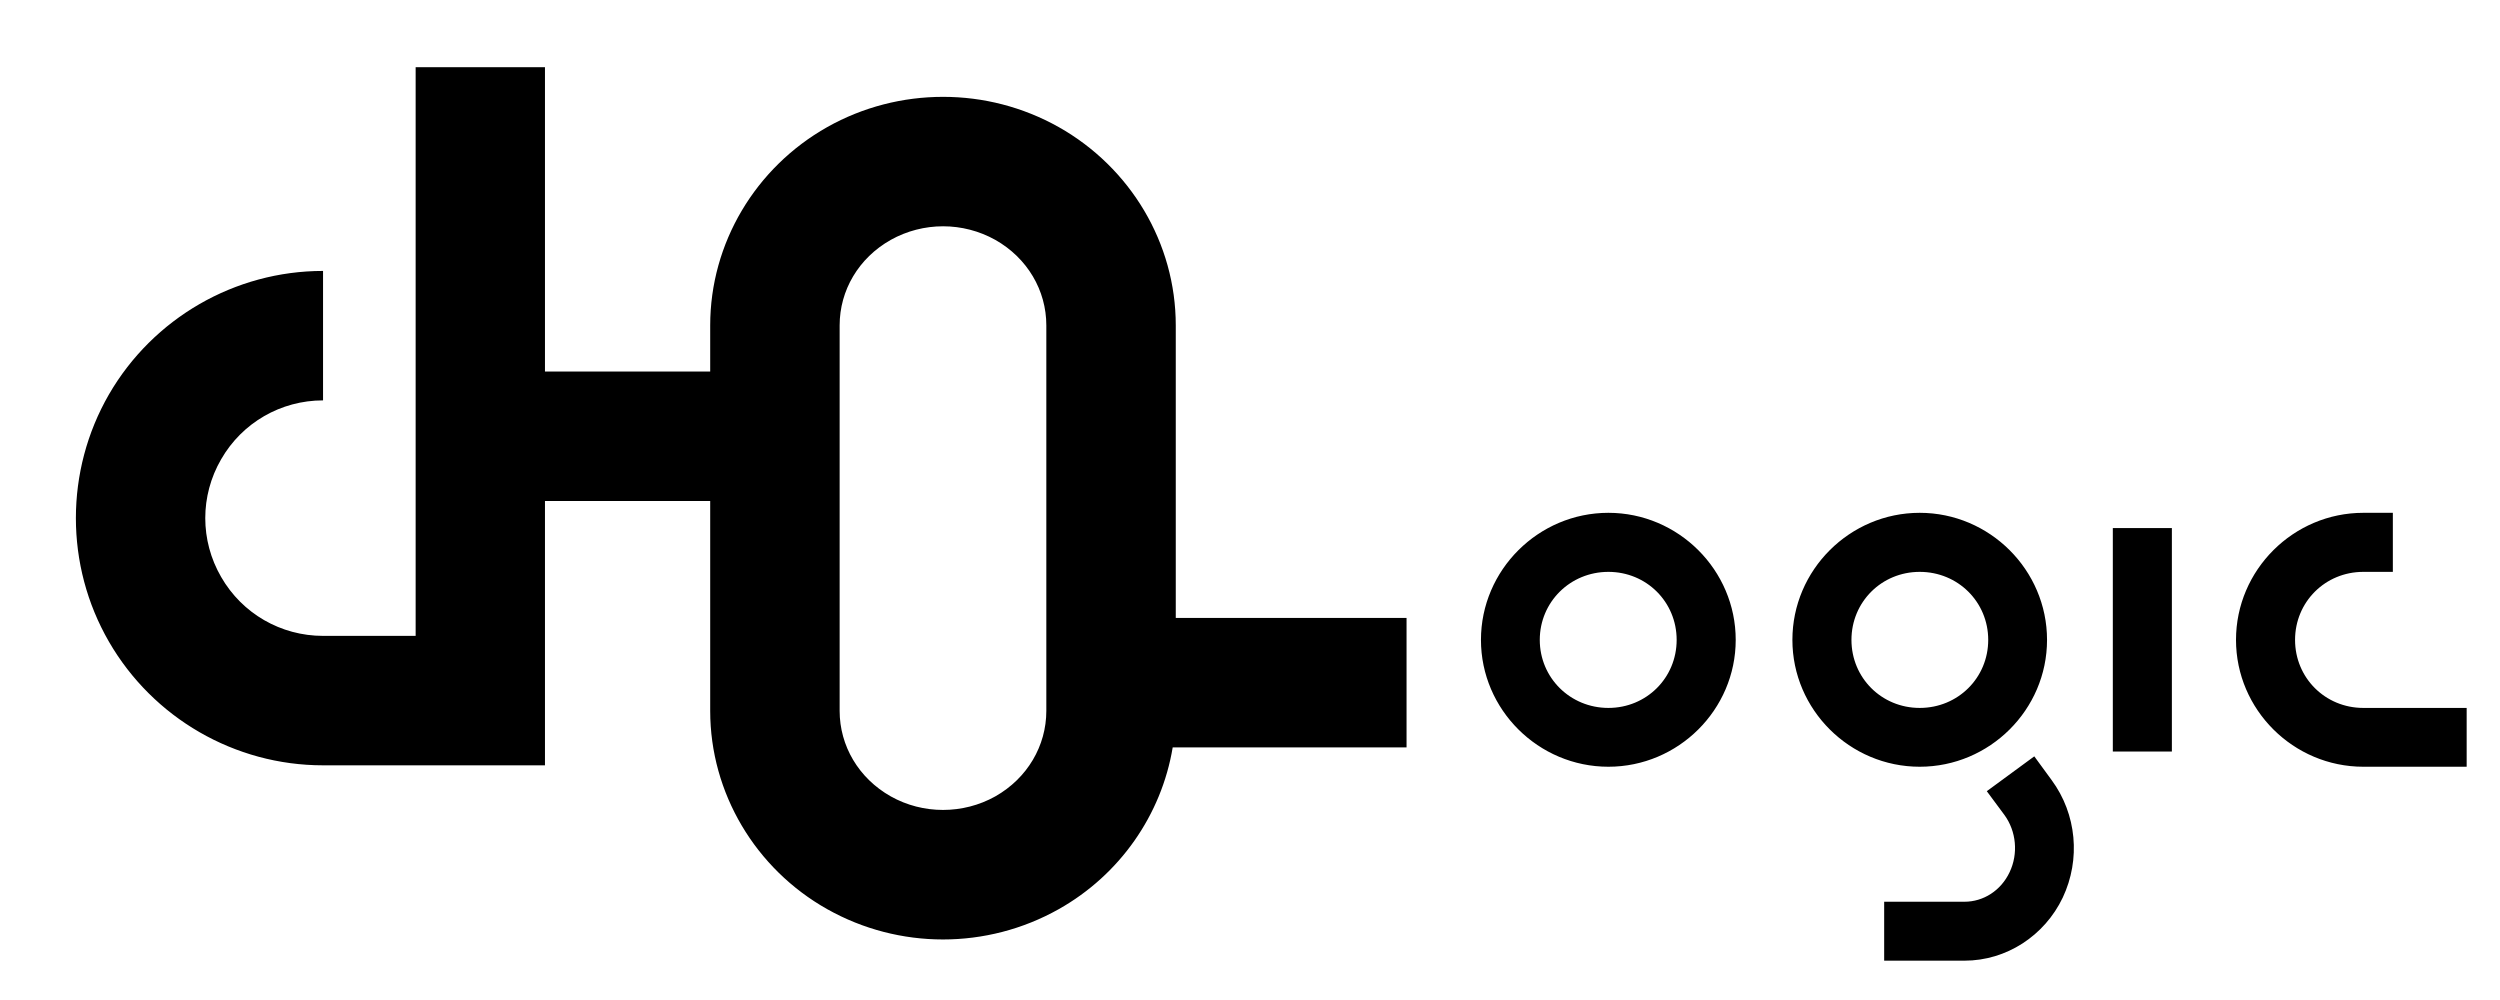
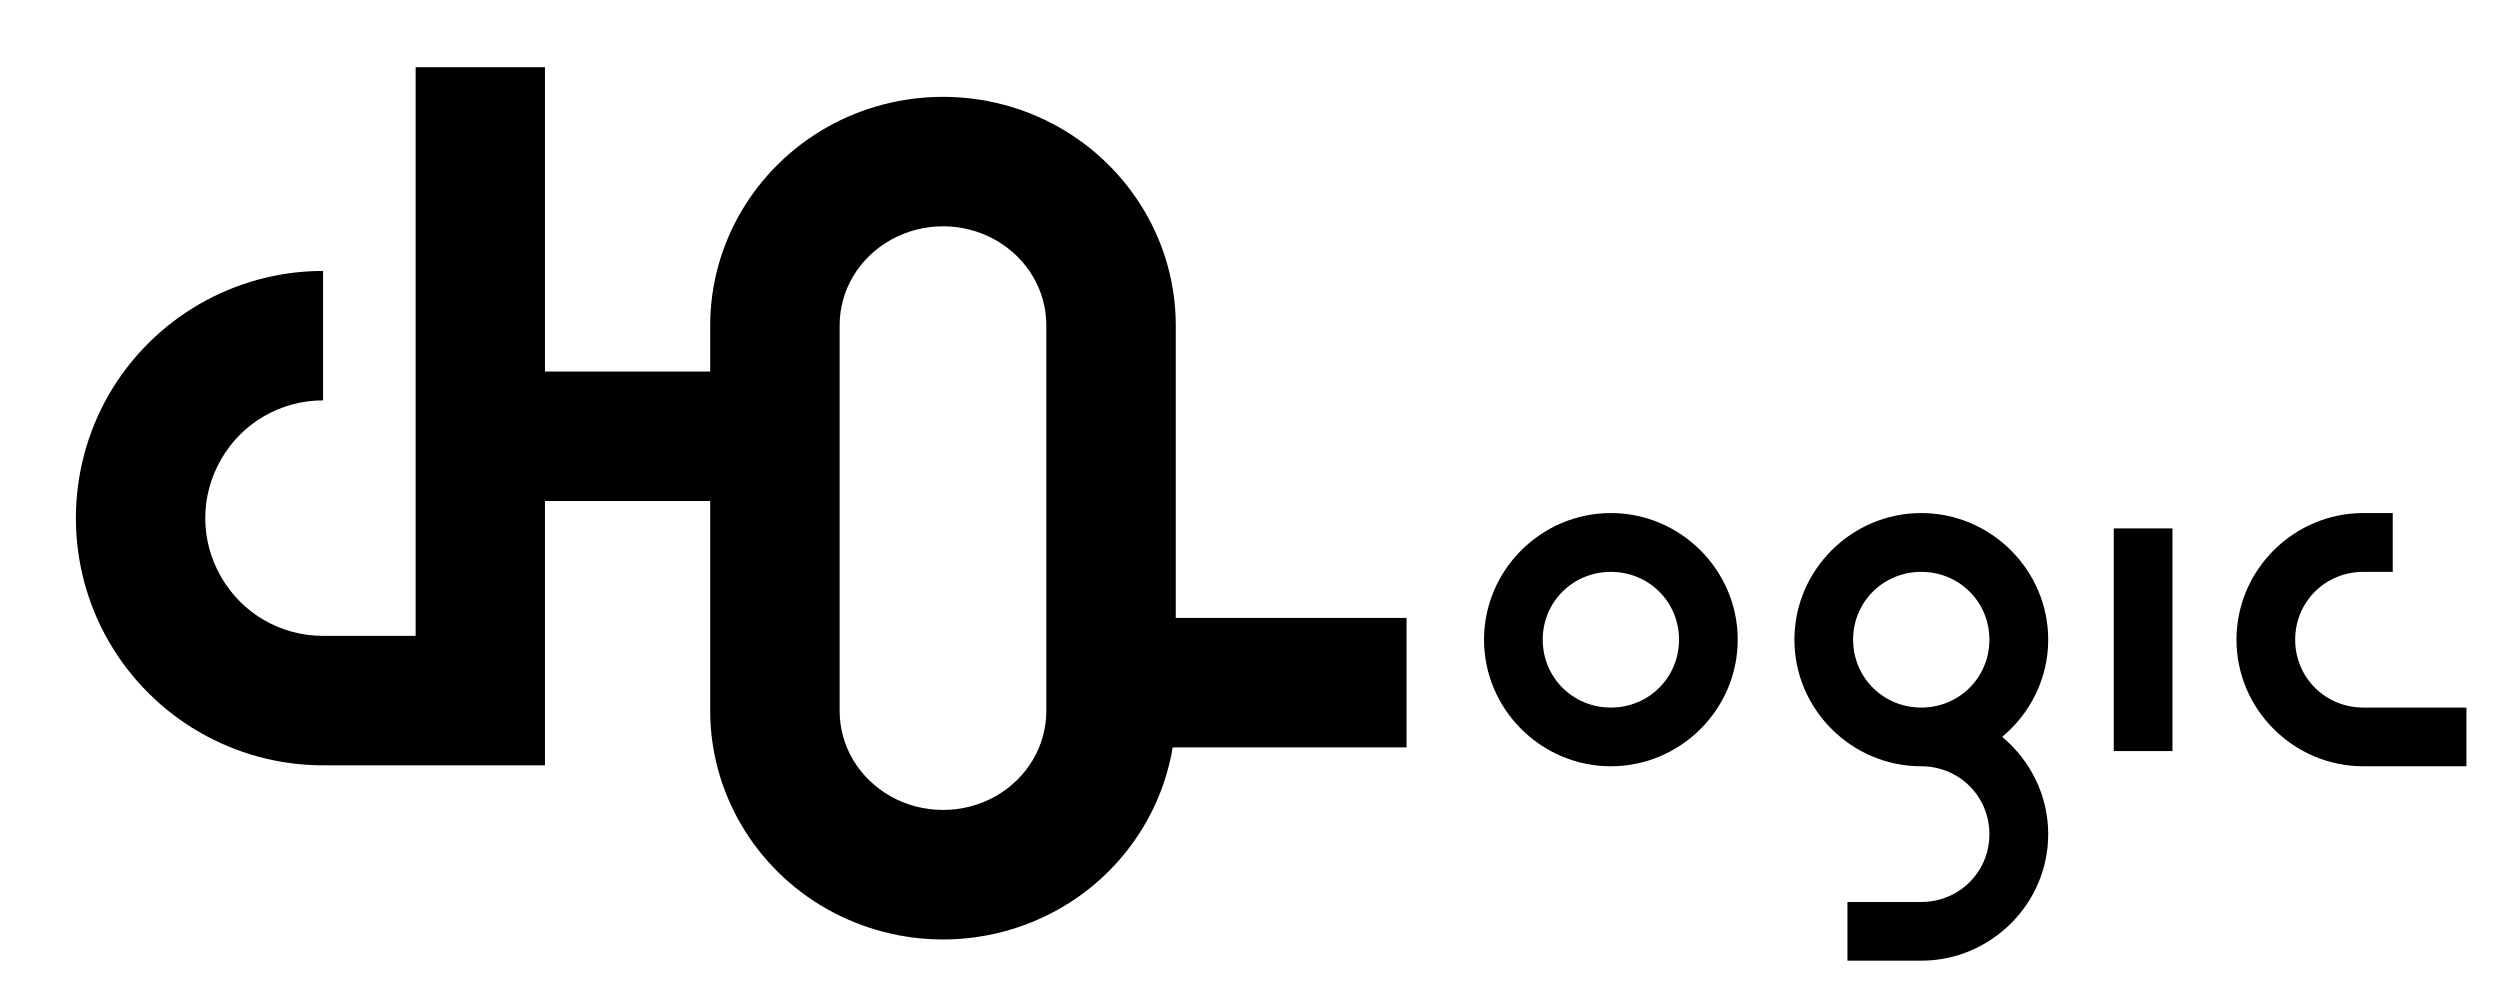
<svg xmlns="http://www.w3.org/2000/svg" width="80" height="32" viewBox="0 0 21.167 8.467" version="1.1" id="svg1">
  <defs id="defs1" />
  <g id="layer1">
-     <path id="path4" style="color:#000000;fill:#000000;fill-opacity:1;stroke-width:1;-inkscape-stroke:none" d="M 3.519 0.569 L 3.519 5.384 L 2.735 5.384 C 2.378 5.384 2.05 5.195 1.872 4.885 C 1.693 4.576 1.693 4.198 1.872 3.889 C 2.05 3.579 2.378 3.39 2.735 3.39 L 2.735 2.294 C 1.988 2.294 1.296 2.694 0.922 3.34 C 0.549 3.987 0.549 4.787 0.922 5.433 C 1.296 6.08 1.988 6.48 2.735 6.48 L 4.614 6.48 L 4.614 4.242 L 6.013 4.242 L 6.013 6.019 C 6.013 6.714 6.396 7.356 7.004 7.698 C 7.612 8.04 8.356 8.04 8.964 7.698 C 9.481 7.407 9.834 6.9 9.929 6.328 L 11.909 6.328 L 11.909 5.232 L 9.955 5.232 L 9.955 2.755 C 9.955 2.059 9.572 1.419 8.964 1.076 C 8.66 0.905 8.323 0.82 7.985 0.82 C 7.646 0.82 7.308 0.905 7.004 1.076 C 6.396 1.419 6.013 2.059 6.013 2.755 L 6.013 3.146 L 4.614 3.146 L 4.614 0.569 L 3.519 0.569 z M 7.985 1.916 C 8.138 1.916 8.291 1.955 8.427 2.031 C 8.699 2.185 8.859 2.459 8.859 2.755 L 8.859 6.019 C 8.859 6.314 8.699 6.589 8.427 6.743 C 8.154 6.896 7.814 6.896 7.542 6.743 C 7.269 6.589 7.109 6.314 7.109 6.019 L 7.109 2.755 C 7.109 2.459 7.269 2.185 7.542 2.031 C 7.678 1.955 7.831 1.916 7.985 1.916 z M 13.618 4.342 C 13.026 4.342 12.539 4.826 12.539 5.418 C 12.539 6.009 13.026 6.492 13.618 6.492 C 14.21 6.492 14.696 6.009 14.696 5.418 C 14.696 4.826 14.21 4.342 13.618 4.342 z M 16.254 4.342 C 15.662 4.342 15.176 4.826 15.176 5.418 C 15.176 6.009 15.662 6.492 16.254 6.492 C 16.846 6.492 17.332 6.009 17.332 5.418 C 17.332 4.826 16.846 4.342 16.254 4.342 z M 20.01 4.342 C 19.418 4.342 18.932 4.826 18.932 5.418 C 18.932 6.009 19.418 6.492 20.01 6.492 L 20.637 6.492 L 20.885 6.492 L 20.885 5.994 L 20.637 5.994 L 20.01 5.994 C 19.687 5.994 19.432 5.739 19.432 5.418 C 19.432 5.097 19.687 4.842 20.01 4.842 L 20.26 4.842 L 20.26 4.342 L 20.01 4.342 z M 17.889 4.471 L 17.889 6.363 L 18.389 6.363 L 18.389 4.471 L 17.889 4.471 z M 13.618 4.842 C 13.941 4.842 14.196 5.097 14.196 5.418 C 14.196 5.739 13.941 5.994 13.618 5.994 C 13.295 5.994 13.037 5.739 13.037 5.418 C 13.037 5.097 13.295 4.842 13.618 4.842 z M 16.254 4.842 C 16.578 4.842 16.834 5.097 16.834 5.418 C 16.834 5.739 16.578 5.994 16.254 5.994 C 15.931 5.994 15.676 5.739 15.676 5.418 C 15.676 5.097 15.931 4.842 16.254 4.842 z M 17.224 6.404 L 16.822 6.699 L 16.971 6.9 C 17.072 7.038 17.09 7.228 17.015 7.385 C 16.941 7.542 16.792 7.635 16.633 7.635 L 15.953 7.635 L 15.953 8.134 L 16.633 8.134 C 16.988 8.134 17.311 7.923 17.465 7.6 C 17.618 7.276 17.583 6.893 17.371 6.605 L 17.224 6.404 z " />
+     <path id="path4" style="color:#000000;fill:#000000;fill-opacity:1;stroke-width:1;-inkscape-stroke:none" d="M 3.519 0.569 L 3.519 5.384 L 2.735 5.384 C 2.378 5.384 2.05 5.195 1.872 4.885 C 1.693 4.576 1.693 4.198 1.872 3.889 C 2.05 3.579 2.378 3.39 2.735 3.39 L 2.735 2.294 C 1.988 2.294 1.296 2.694 0.922 3.34 C 0.549 3.987 0.549 4.787 0.922 5.433 C 1.296 6.08 1.988 6.48 2.735 6.48 L 4.614 6.48 L 4.614 4.242 L 6.013 4.242 L 6.013 6.019 C 6.013 6.714 6.396 7.356 7.004 7.698 C 7.612 8.04 8.356 8.04 8.964 7.698 C 9.481 7.407 9.834 6.9 9.929 6.328 L 11.909 6.328 L 11.909 5.232 L 9.955 5.232 L 9.955 2.755 C 9.955 2.059 9.572 1.419 8.964 1.076 C 8.66 0.905 8.323 0.82 7.985 0.82 C 7.646 0.82 7.308 0.905 7.004 1.076 C 6.396 1.419 6.013 2.059 6.013 2.755 L 6.013 3.146 L 4.614 3.146 L 4.614 0.569 L 3.519 0.569 z M 7.985 1.916 C 8.138 1.916 8.291 1.955 8.427 2.031 C 8.699 2.185 8.859 2.459 8.859 2.755 L 8.859 6.019 C 8.859 6.314 8.699 6.589 8.427 6.743 C 8.154 6.896 7.814 6.896 7.542 6.743 C 7.269 6.589 7.109 6.314 7.109 6.019 L 7.109 2.755 C 7.109 2.459 7.269 2.185 7.542 2.031 C 7.678 1.955 7.831 1.916 7.985 1.916 z M 13.639 4.344 C 13.049 4.344 12.565 4.827 12.565 5.416 C 12.565 6.006 13.049 6.488 13.639 6.488 C 14.229 6.488 14.713 6.006 14.713 5.416 C 14.713 4.827 14.229 4.344 13.639 4.344 z M 16.267 4.344 C 15.677 4.344 15.193 4.827 15.193 5.416 C 15.193 6.006 15.677 6.488 16.267 6.488 C 16.589 6.488 16.844 6.743 16.844 7.063 C 16.844 7.382 16.589 7.637 16.267 7.637 L 15.642 7.637 L 15.642 8.134 L 16.267 8.134 C 16.857 8.134 17.342 7.652 17.342 7.063 C 17.342 6.733 17.189 6.436 16.952 6.239 C 17.189 6.042 17.342 5.746 17.342 5.416 C 17.342 4.827 16.857 4.344 16.267 4.344 z M 20.01 4.344 C 19.42 4.344 18.936 4.827 18.936 5.416 C 18.936 6.006 19.42 6.488 20.01 6.488 L 20.634 6.488 L 20.883 6.488 L 20.883 5.991 L 20.634 5.991 L 20.01 5.991 C 19.688 5.991 19.433 5.736 19.433 5.416 C 19.433 5.096 19.688 4.842 20.01 4.842 L 20.259 4.842 L 20.259 4.344 L 20.01 4.344 z M 17.897 4.474 L 17.897 6.359 L 18.394 6.359 L 18.394 4.474 L 17.897 4.474 z M 13.639 4.842 C 13.961 4.842 14.216 5.096 14.216 5.416 C 14.216 5.736 13.961 5.991 13.639 5.991 C 13.317 5.991 13.062 5.736 13.062 5.416 C 13.062 5.096 13.317 4.842 13.639 4.842 z M 16.267 4.842 C 16.589 4.842 16.844 5.096 16.844 5.416 C 16.844 5.736 16.589 5.991 16.267 5.991 C 15.945 5.991 15.69 5.736 15.69 5.416 C 15.69 5.096 15.945 4.842 16.267 4.842 z " />
  </g>
</svg>
